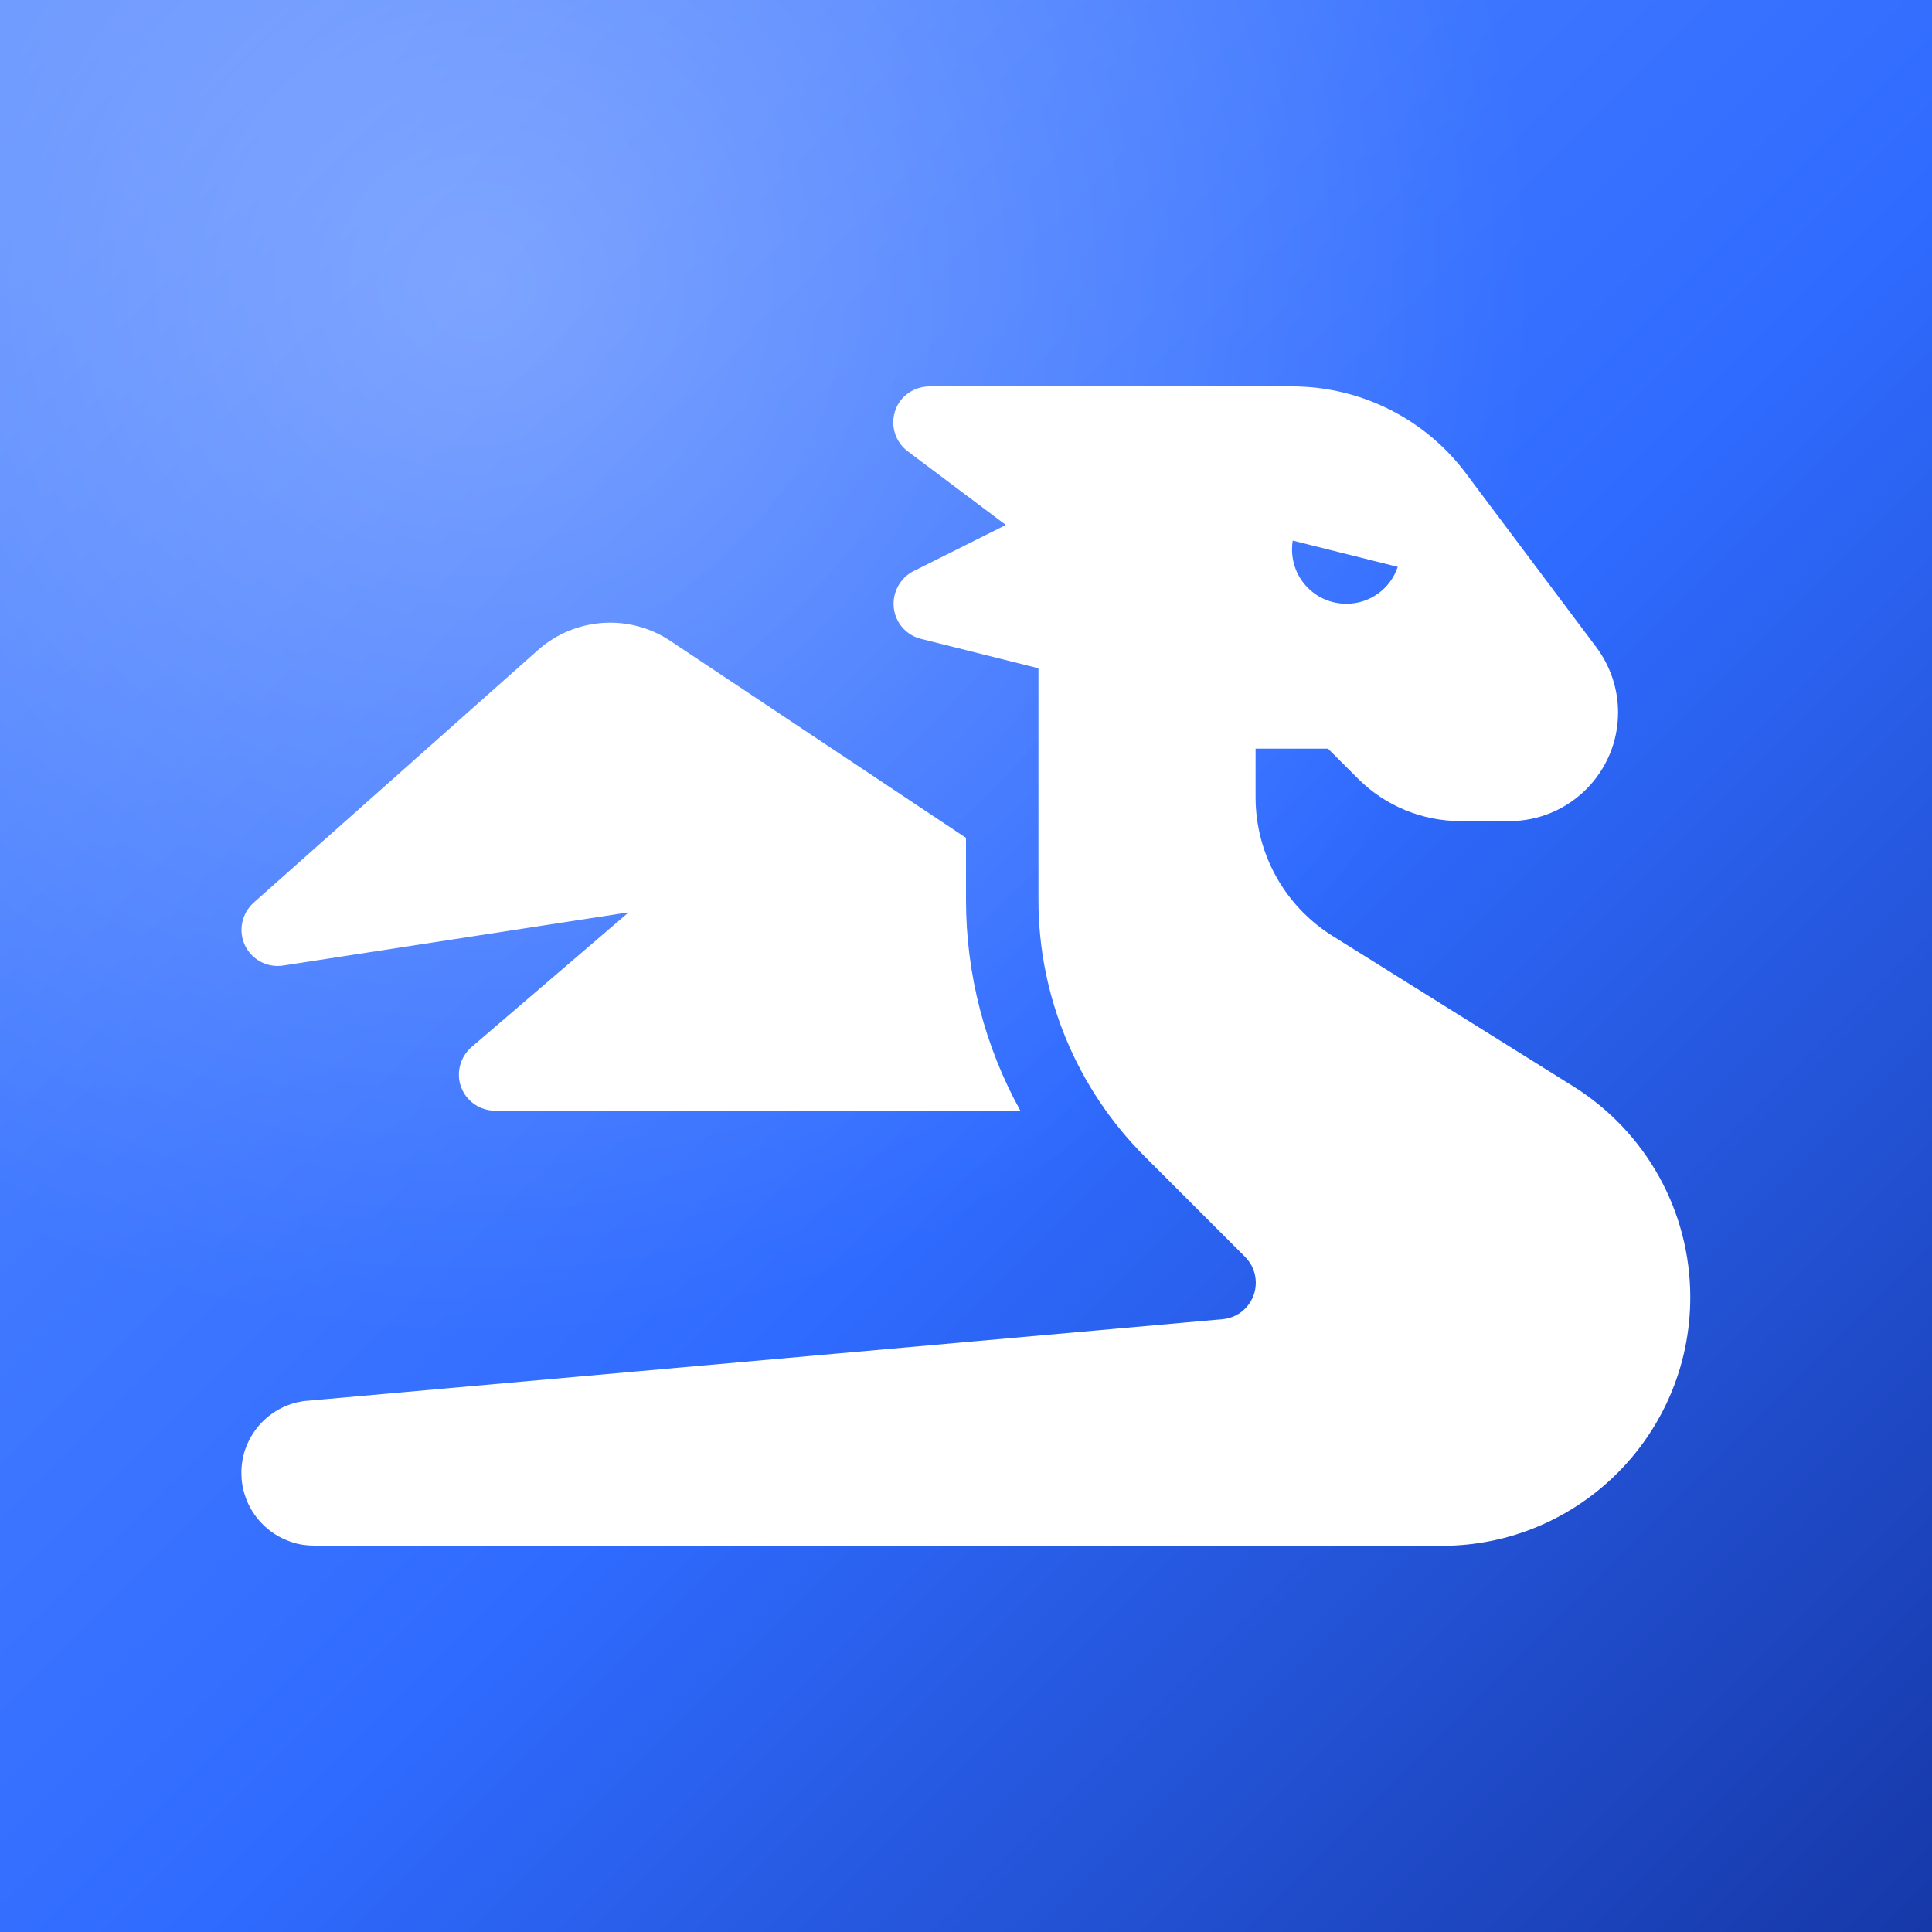
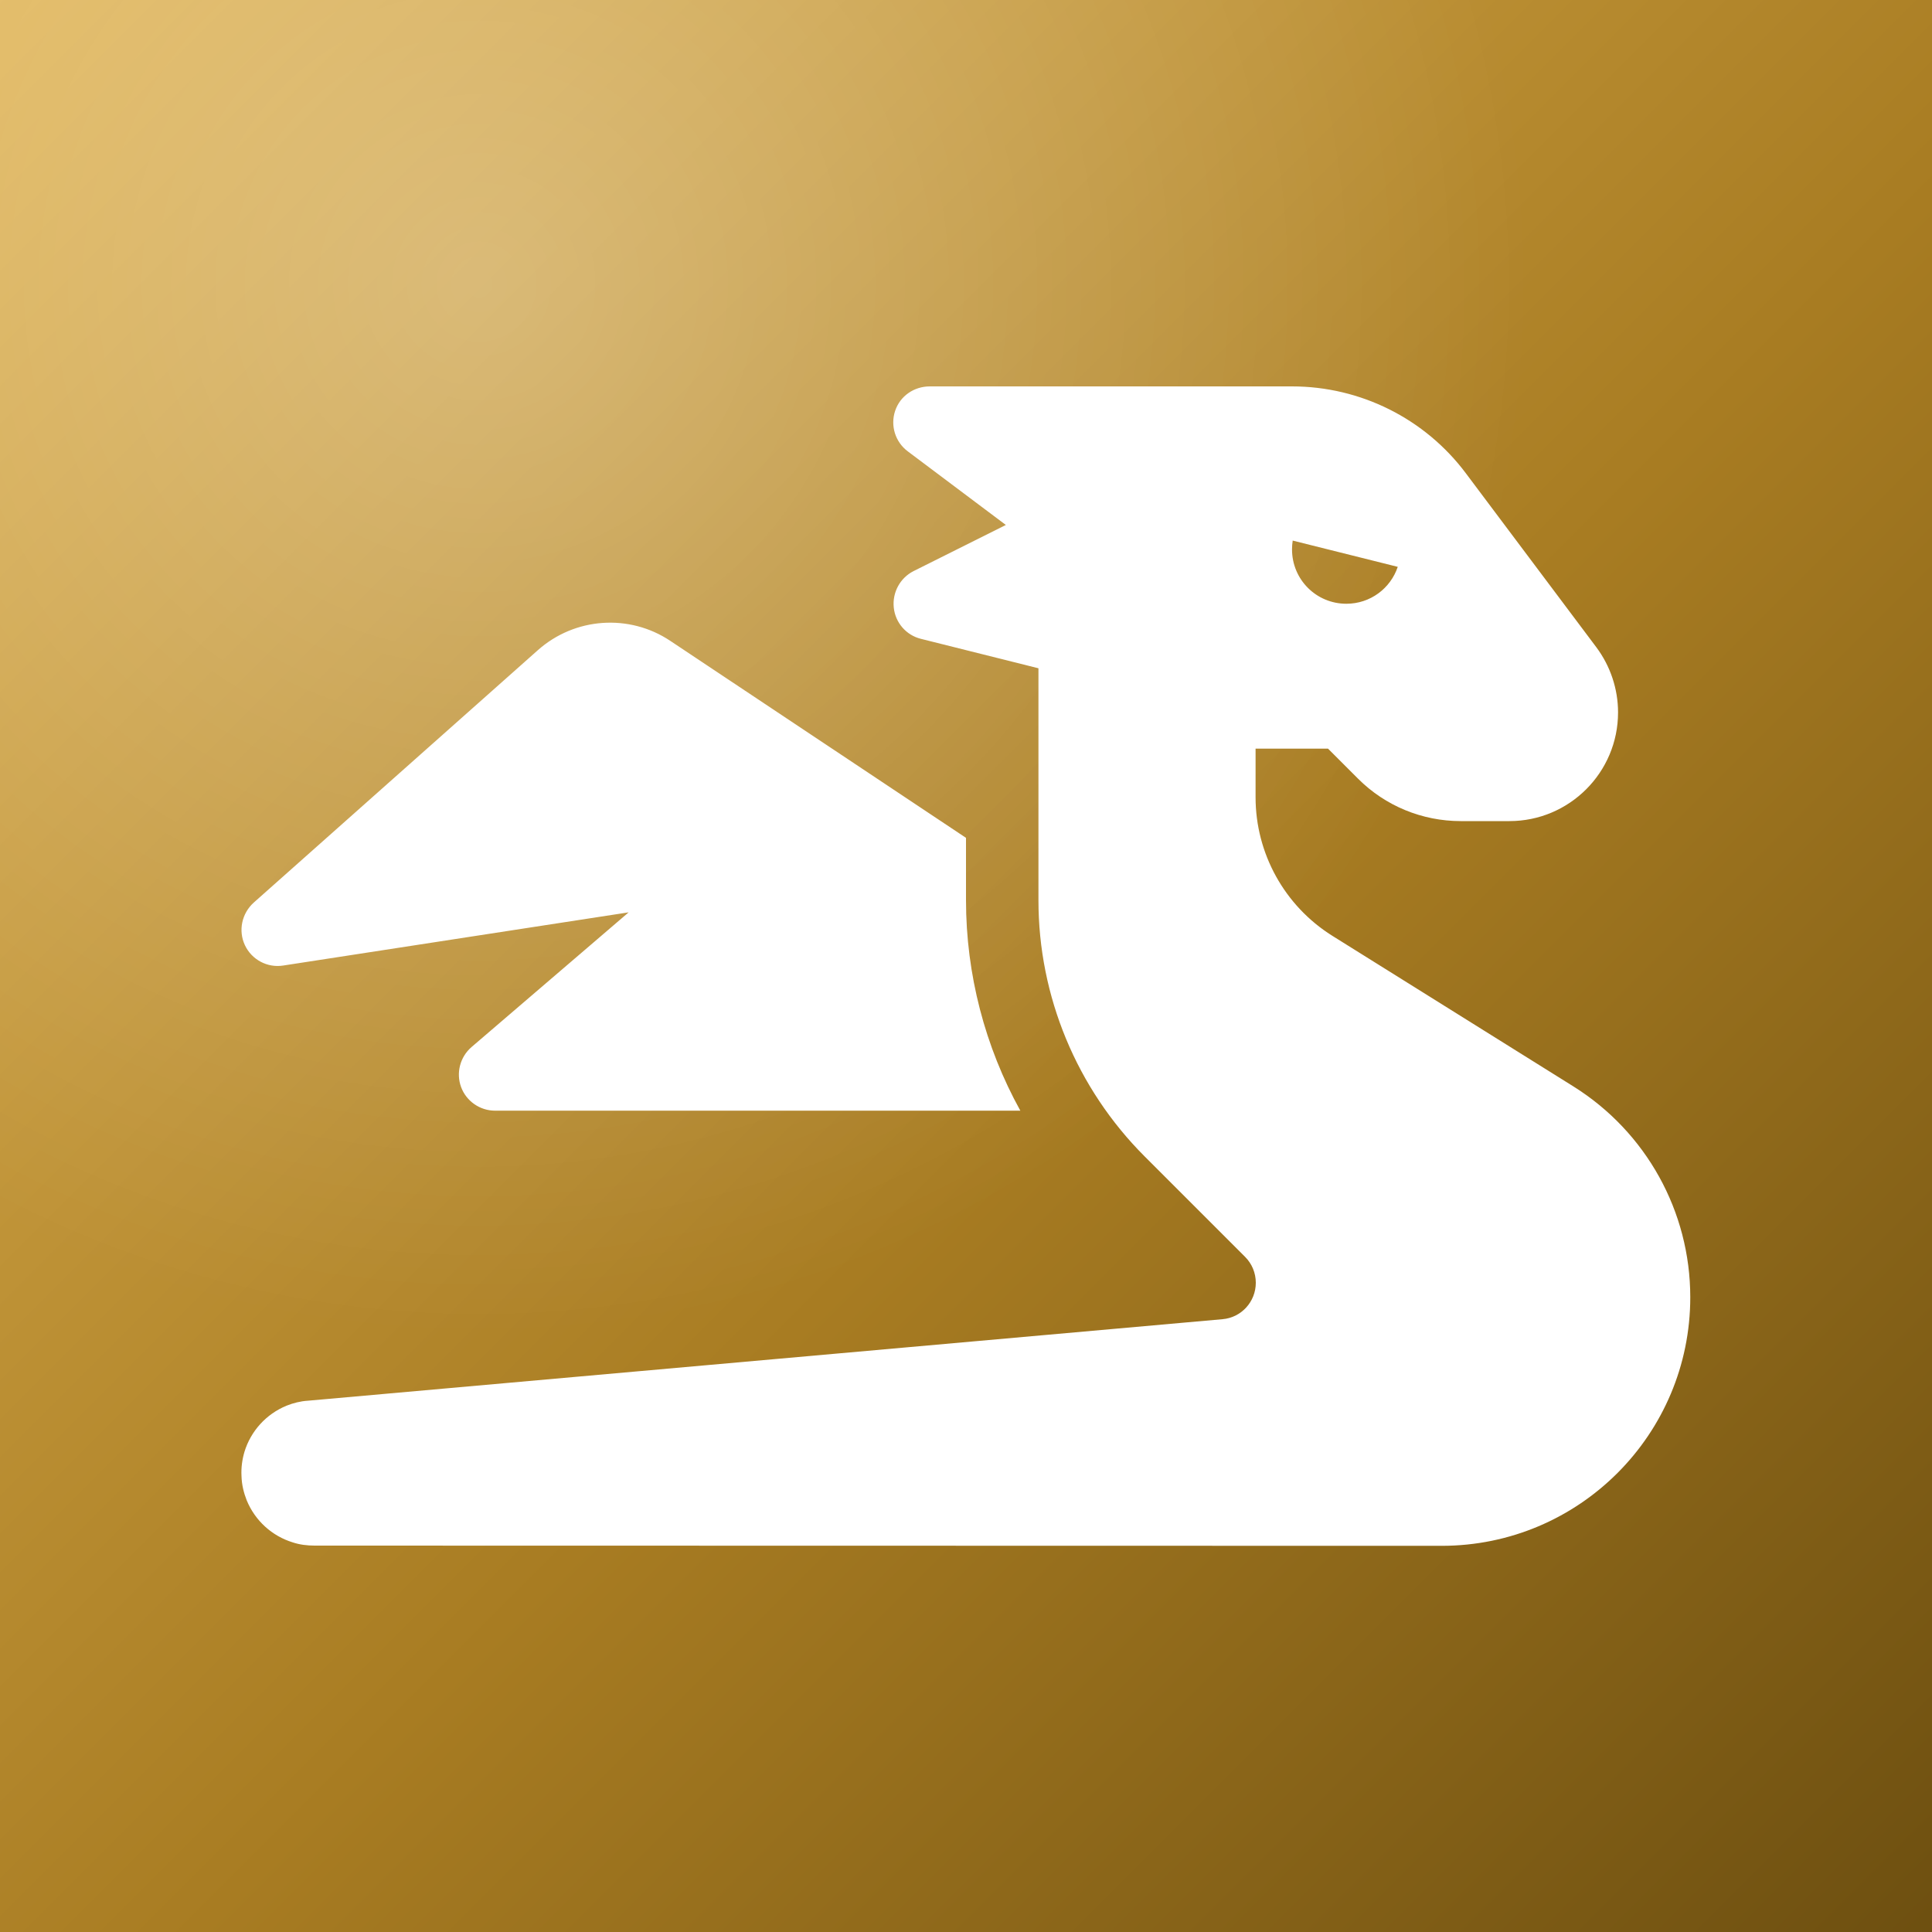
<svg xmlns="http://www.w3.org/2000/svg" viewBox="0 0 640 640">
  <defs>
    <linearGradient id="bg" x1="0" y1="0" x2="1" y2="1">
-       <stop offset="0" stop-color="#5b8dff" />
-       <stop offset="0.55" stop-color="#2f6bff" />
-       <stop offset="1" stop-color="#1638a8" />
+       <stop offset="0" stop-color="#e0b455" />
+       <stop offset="0.55" stop-color="#a87c22" />
+       <stop offset="1" stop-color="#6d4f10" />
    </linearGradient>
    <radialGradient id="sheen" cx="0.25" cy="0.15" r="0.9">
      <stop offset="0" stop-color="#ffffff" stop-opacity="0.28" />
      <stop offset="0.6" stop-color="#ffffff" stop-opacity="0" />
    </radialGradient>
  </defs>
  <rect width="640" height="640" fill="url(#bg)" />
  <rect width="640" height="640" fill="url(#sheen)" />
  <g transform="translate(80 80) scale(0.75)" fill="#ffffff">
    <path d="M352 188.5L300.1 175.5C293.6 173.9 288.8 168.4 288.1 161.7C287.4 155 290.9 148.6 296.8 145.6L337.6 125.2L294.3 92.7C288.8 88.6 286.5 81.4 288.7 74.8C290.9 68.2 297.1 64 304 64L464 64C494.2 64 522.7 78.2 540.8 102.4L598.4 179.2C604.6 187.5 608 197.6 608 208C608 234.5 586.5 256 560 256L538.5 256C521.5 256 505.2 249.3 493.2 237.3L479.9 224L447.9 224L447.9 245.5C447.9 270.3 460.7 293.4 481.7 306.6L588.3 373.2C620.4 393.3 639.9 428.4 639.9 466.3C639.9 526.9 590.8 576.1 530.1 576.1L32.3 576C29 576 25.7 575.6 22.7 574.6C13.5 571.8 6 565 2.3 556C1 552.7 .1 549.1 0 545.3C-.2 541.6 .3 538 1.3 534.6C4.1 525.4 10.9 517.9 19.9 514.2C22.9 513 26.1 512.2 29.4 512L433.3 476C441.6 475.3 448 468.3 448 459.9C448 455.6 446.3 451.5 443.3 448.5L398.9 404.1C368.9 374.1 352 333.4 352 291L352 188.5zM512 136.3C512 136.2 512 136.1 512 136C512 135.9 512 135.8 512 135.7L512 136.3zM510.7 143.7L464.3 132.1C464.1 133.4 464 134.7 464 136C464 149.3 474.7 160 488 160C498.6 160 507.5 153.2 510.7 143.7zM130.9 180.5C147.2 166 171.3 164.3 189.4 176.4L320 263.4L320 290.9C320 323.7 328.4 355.7 344 383.9L112 383.9C105.3 383.9 99.3 379.7 97 373.5C94.7 367.3 96.5 360.2 101.6 355.8L171 296.3L18.4 319.8C11.4 320.9 4.5 317.2 1.5 310.8C-1.5 304.4 .1 296.8 5.4 292L130.9 180.5z" />
  </g>
</svg>
